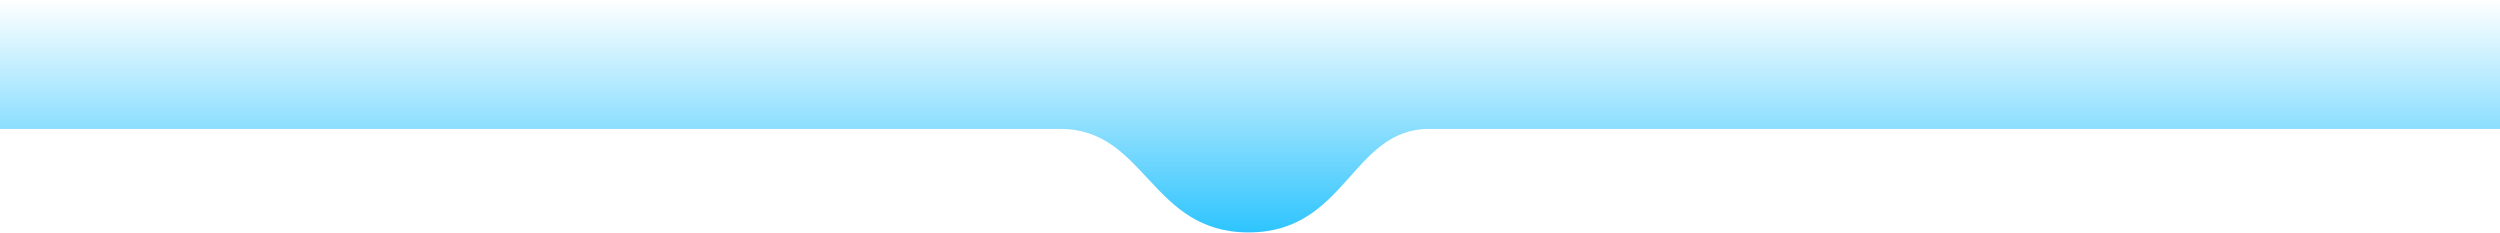
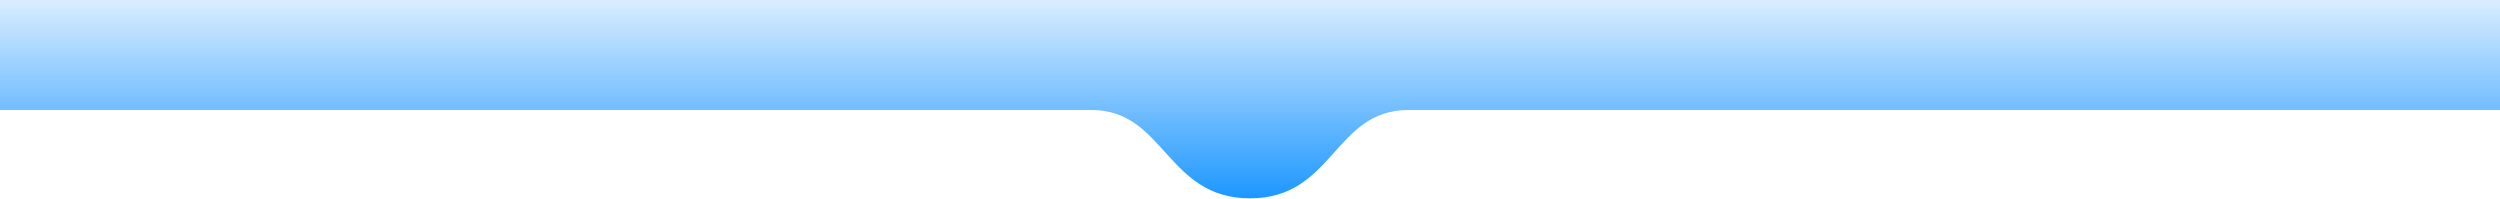
- <svg xmlns="http://www.w3.org/2000/svg" version="1.1" id="Ebene_1" x="0px" y="0px" width="2560px" height="238px" viewBox="0 0 2560 238" enable-background="new 0 0 2560 238" xml:space="preserve">
-   <linearGradient id="SVGID_1_" gradientUnits="userSpaceOnUse" x1="1280.001" y1="238" x2="1280.001" y2="4.882812e-04">
-     <stop offset="0" style="stop-color:#2EC4FE" />
-     <stop offset="1" style="stop-color:#FFFFFF" />
+ <svg xmlns="http://www.w3.org/2000/svg" version="1.1" id="Ebene_1" x="0px" y="0px" width="3000px" height="238px" viewBox="0 0 3000 238" enable-background="new 0 0 3000 238" xml:space="preserve">
+   <linearGradient id="SVGID_1_" gradientUnits="userSpaceOnUse" x1="421.859" y1="-356.945" x2="421.859" y2="-118.945" gradientTransform="matrix(1 0 0 -1 1078.141 -118.9453)">
+     <stop offset="0" style="stop-color:#1D97FF" />
+     <stop offset="1" style="stop-color:#DAEDFF" />
  </linearGradient>
-   <path fill-rule="evenodd" clip-rule="evenodd" fill="url(#SVGID_1_)" d="M0,0h2560v132c0,0-666.645,0-1096.262,0  c-80.154,0-84.762,106-185.238,106c-100.476,0-105.014-106-192.857-106C659.546,132,0,132,0,132V0z" />
+   <path fill="url(#SVGID_1_)" d="M0,0h3000v132H1690c-89.37,0-89.524,106-190,106c-100.477,0-102.157-106-190-106H0V0z" />
</svg>
